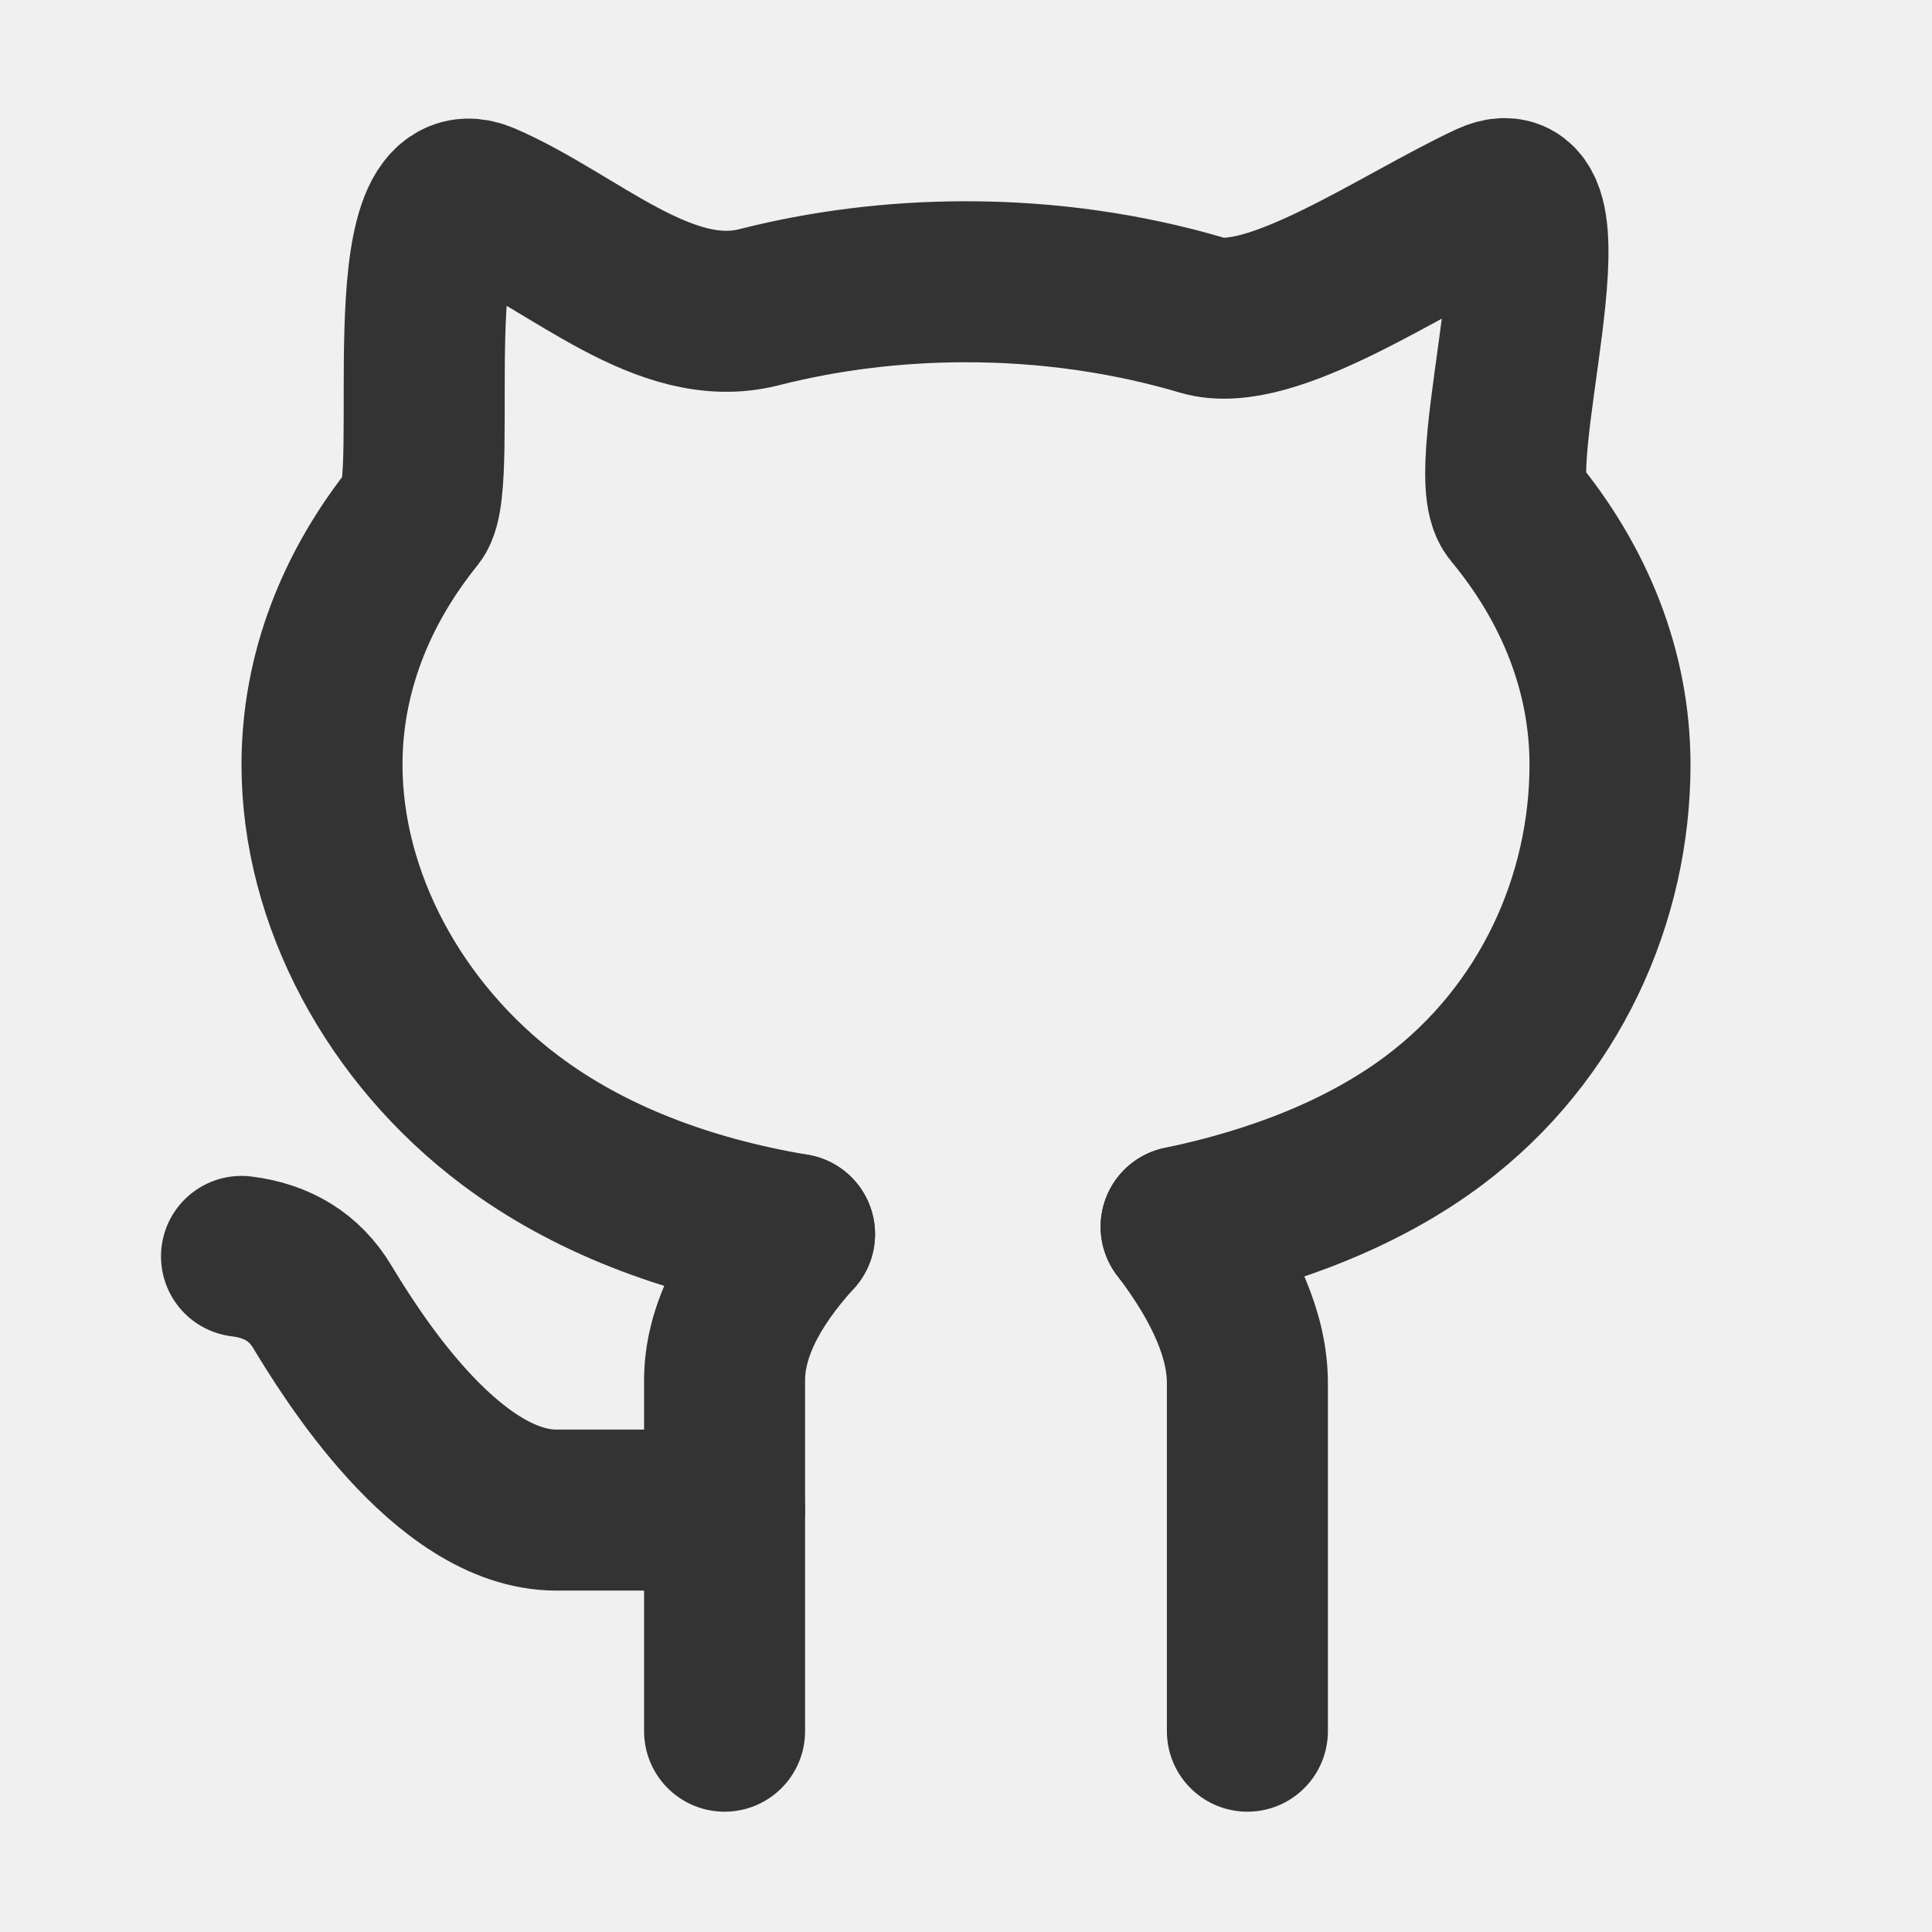
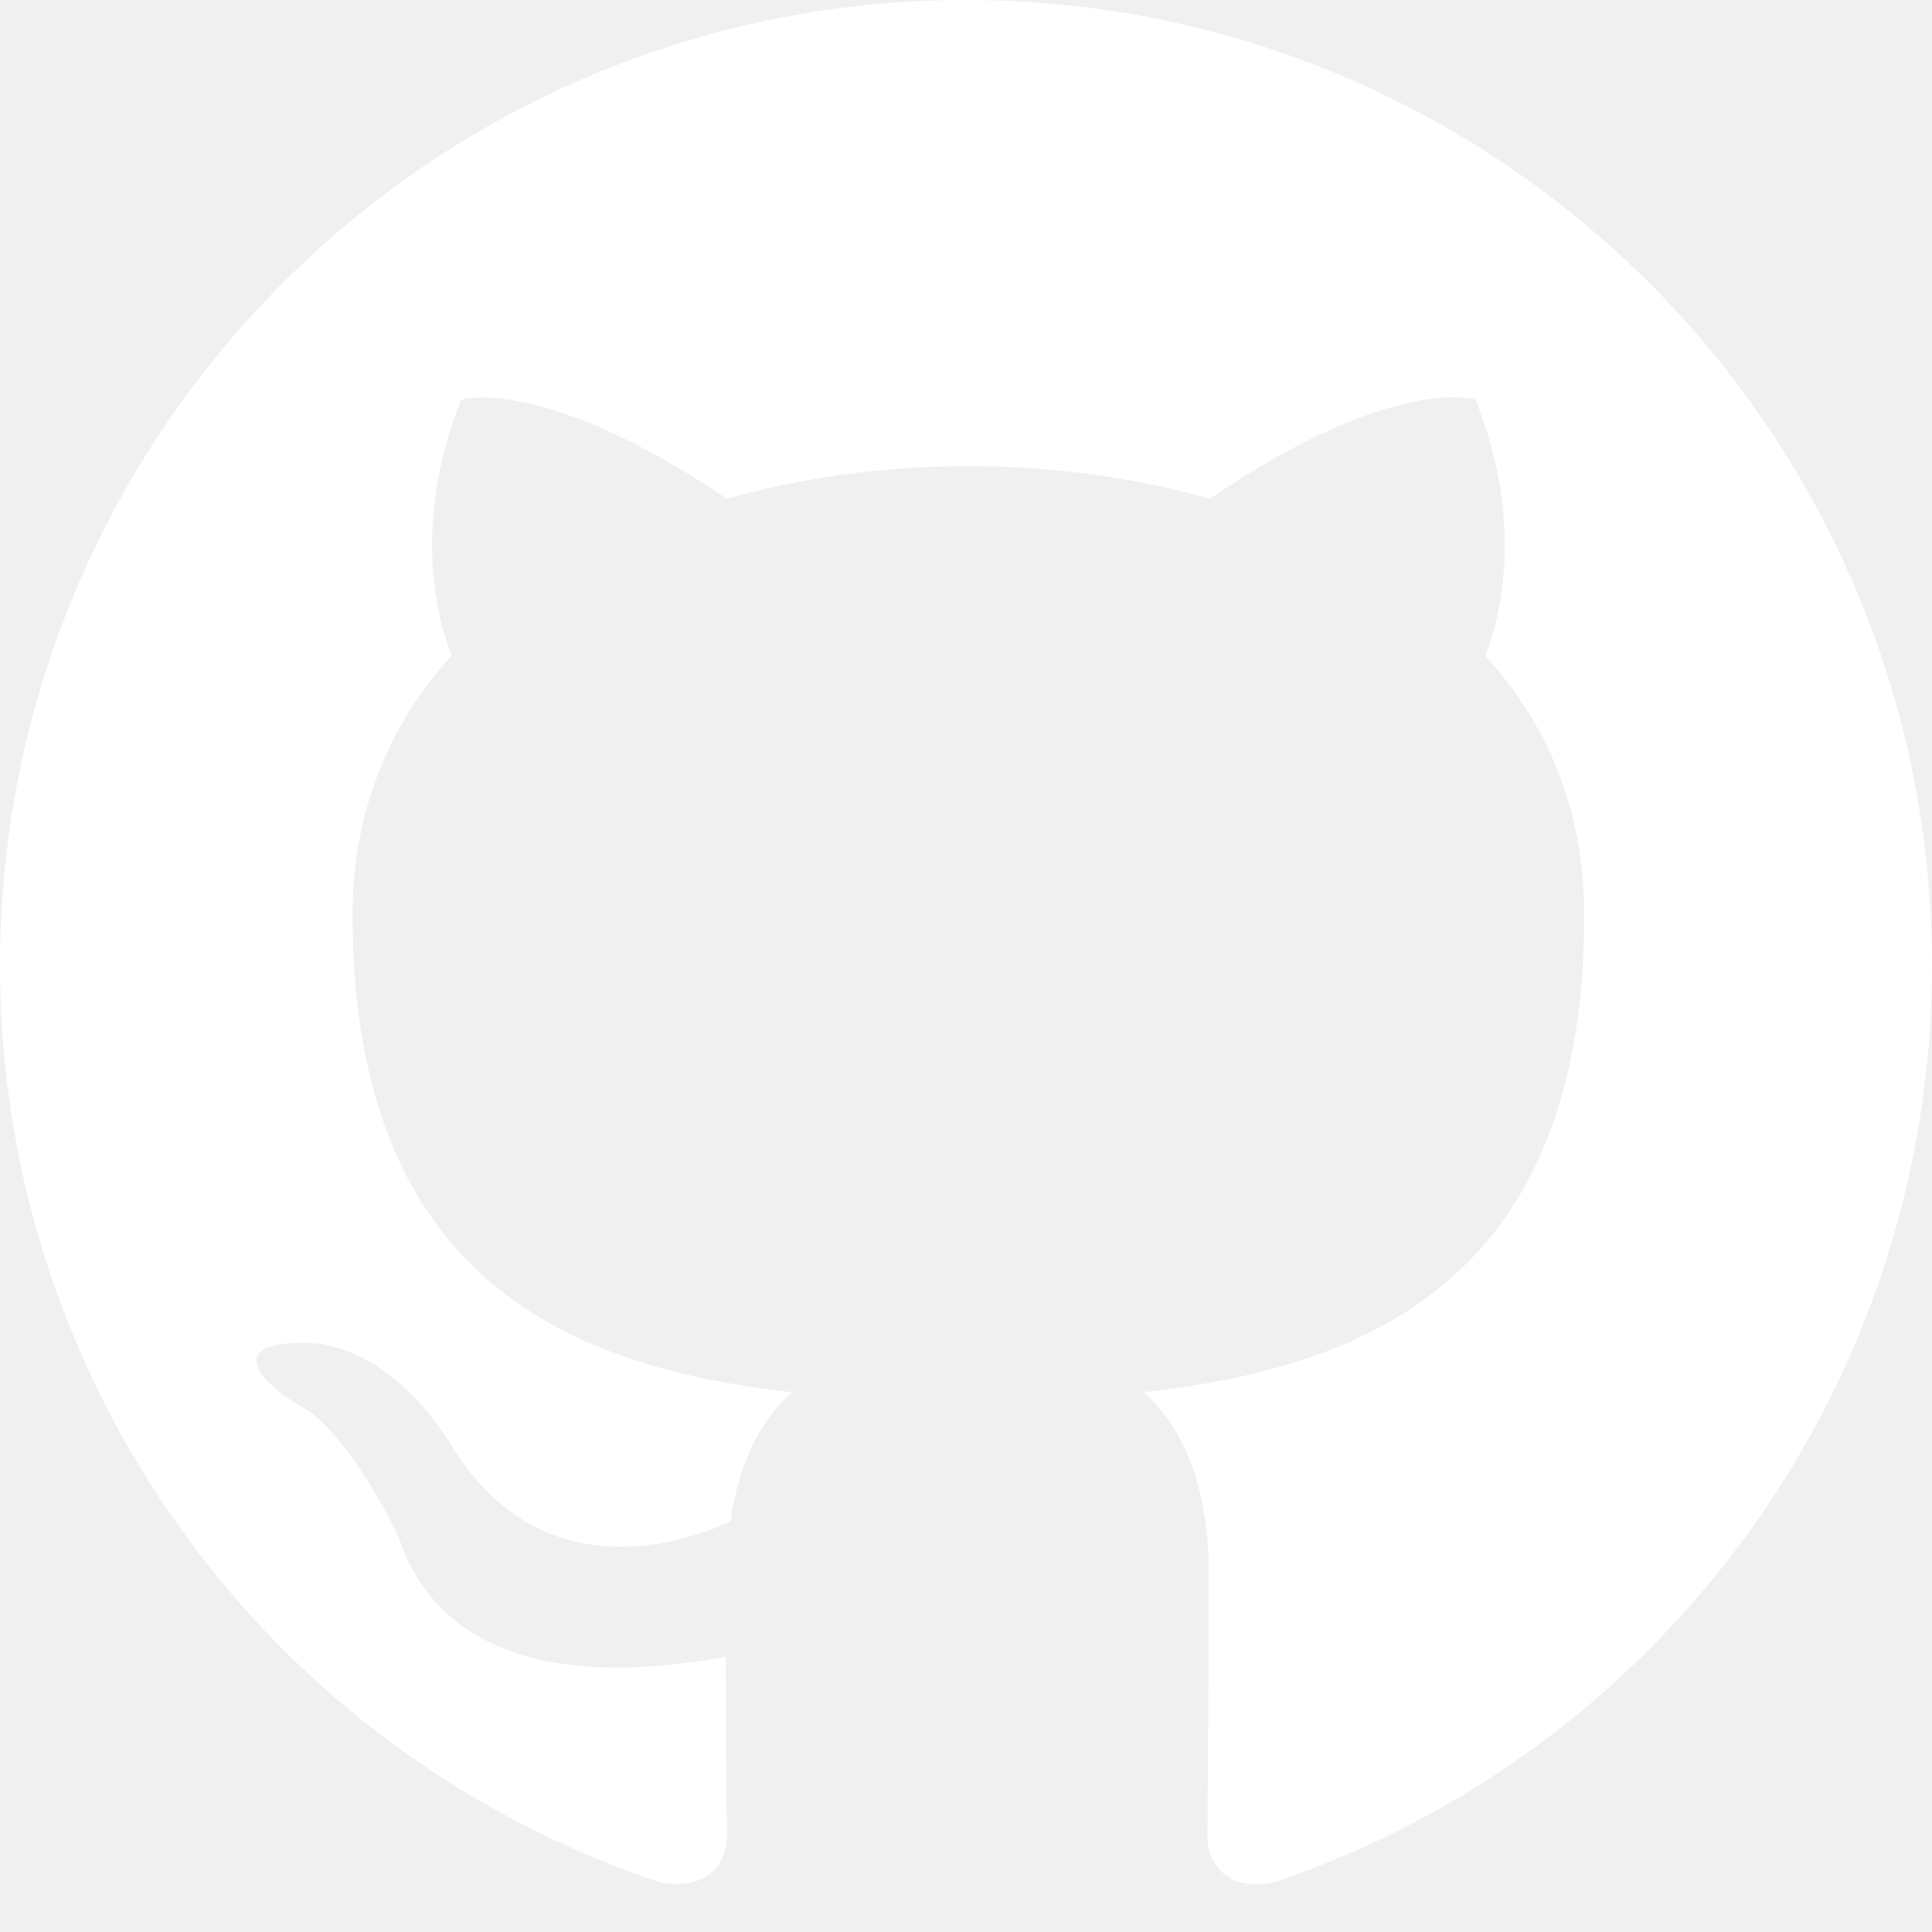
- <svg xmlns="http://www.w3.org/2000/svg" width="24" height="24" viewBox="0 0 48 48" fill="none">
-   <path d="M29.344 30.477C31.748 29.977 33.929 29.111 35.625 27.839C38.52 25.668 40 22.314 40 19C40 16.675 39.119 14.505 37.593 12.667C36.743 11.643 39.23 4 37.02 5.029C34.81 6.058 31.571 8.337 29.873 7.834C28.055 7.296 26.073 7 24 7C22.199 7 20.468 7.223 18.853 7.634C16.505 8.232 14.259 6 12 5.029C9.741 4.058 10.974 11.963 10.303 12.794C8.841 14.605 8 16.729 8 19C8 22.314 9.791 25.668 12.686 27.839C14.615 29.286 17.034 30.208 19.74 30.662" stroke="#333" stroke-width="4" stroke-linecap="round" />
-   <path d="M19.74 30.662C18.581 31.937 18.002 33.148 18.002 34.294C18.002 35.441 18.002 38.346 18.002 43.011" stroke="#333" stroke-width="4" stroke-linecap="round" />
-   <path d="M29.345 30.477C30.442 31.917 30.991 33.211 30.991 34.358C30.991 35.504 30.991 38.389 30.991 43.011" stroke="#333" stroke-width="4" stroke-linecap="round" />
-   <path d="M6 31.215C6.899 31.325 7.566 31.739 8 32.455C8.652 33.53 11.074 37.518 13.825 37.518C15.659 37.518 17.052 37.518 18.002 37.518" stroke="#333" stroke-width="4" stroke-linecap="round" />
+ <svg xmlns="http://www.w3.org/2000/svg" width="32" height="32" viewBox="0 0 32 32" fill="none">
+   <path d="M16 0C24.84 0 32 7.16 32 16C31.999 19.352 30.947 22.62 28.992 25.343C27.036 28.066 24.276 30.108 21.1 31.18C20.3 31.34 20 30.84 20 30.42C20 29.88 20.02 28.16 20.02 26.02C20.02 24.52 19.52 23.56 18.94 23.06C22.5 22.66 26.24 21.3 26.24 15.16C26.24 13.4 25.62 11.98 24.6 10.86C24.76 10.46 25.32 8.82 24.44 6.62C24.44 6.62 23.1 6.18 20.04 8.26C18.76 7.9 17.4 7.72 16.04 7.72C14.68 7.72 13.32 7.9 12.04 8.26C8.98 6.2 7.64 6.62 7.64 6.62C6.76 8.82 7.32 10.46 7.48 10.86C6.46 11.98 5.84 13.42 5.84 15.16C5.84 21.28 9.56 22.66 13.12 23.06C12.66 23.46 12.24 24.16 12.1 25.2C11.18 25.62 8.88 26.3 7.44 23.88C7.14 23.4 6.24 22.22 4.98 22.24C3.64 22.26 4.44 23 5 23.3C5.68 23.68 6.46 25.1 6.64 25.56C6.96 26.46 8 28.18 12.02 27.44C12.02 28.78 12.04 30.04 12.04 30.42C12.04 30.84 11.74 31.32 10.94 31.18C7.753 30.119 4.981 28.082 3.018 25.357C1.054 22.633 -0.002 19.359 2.20462e-06 16C2.20462e-06 7.16 7.16 0 16 0Z" fill="white" />
</svg>
